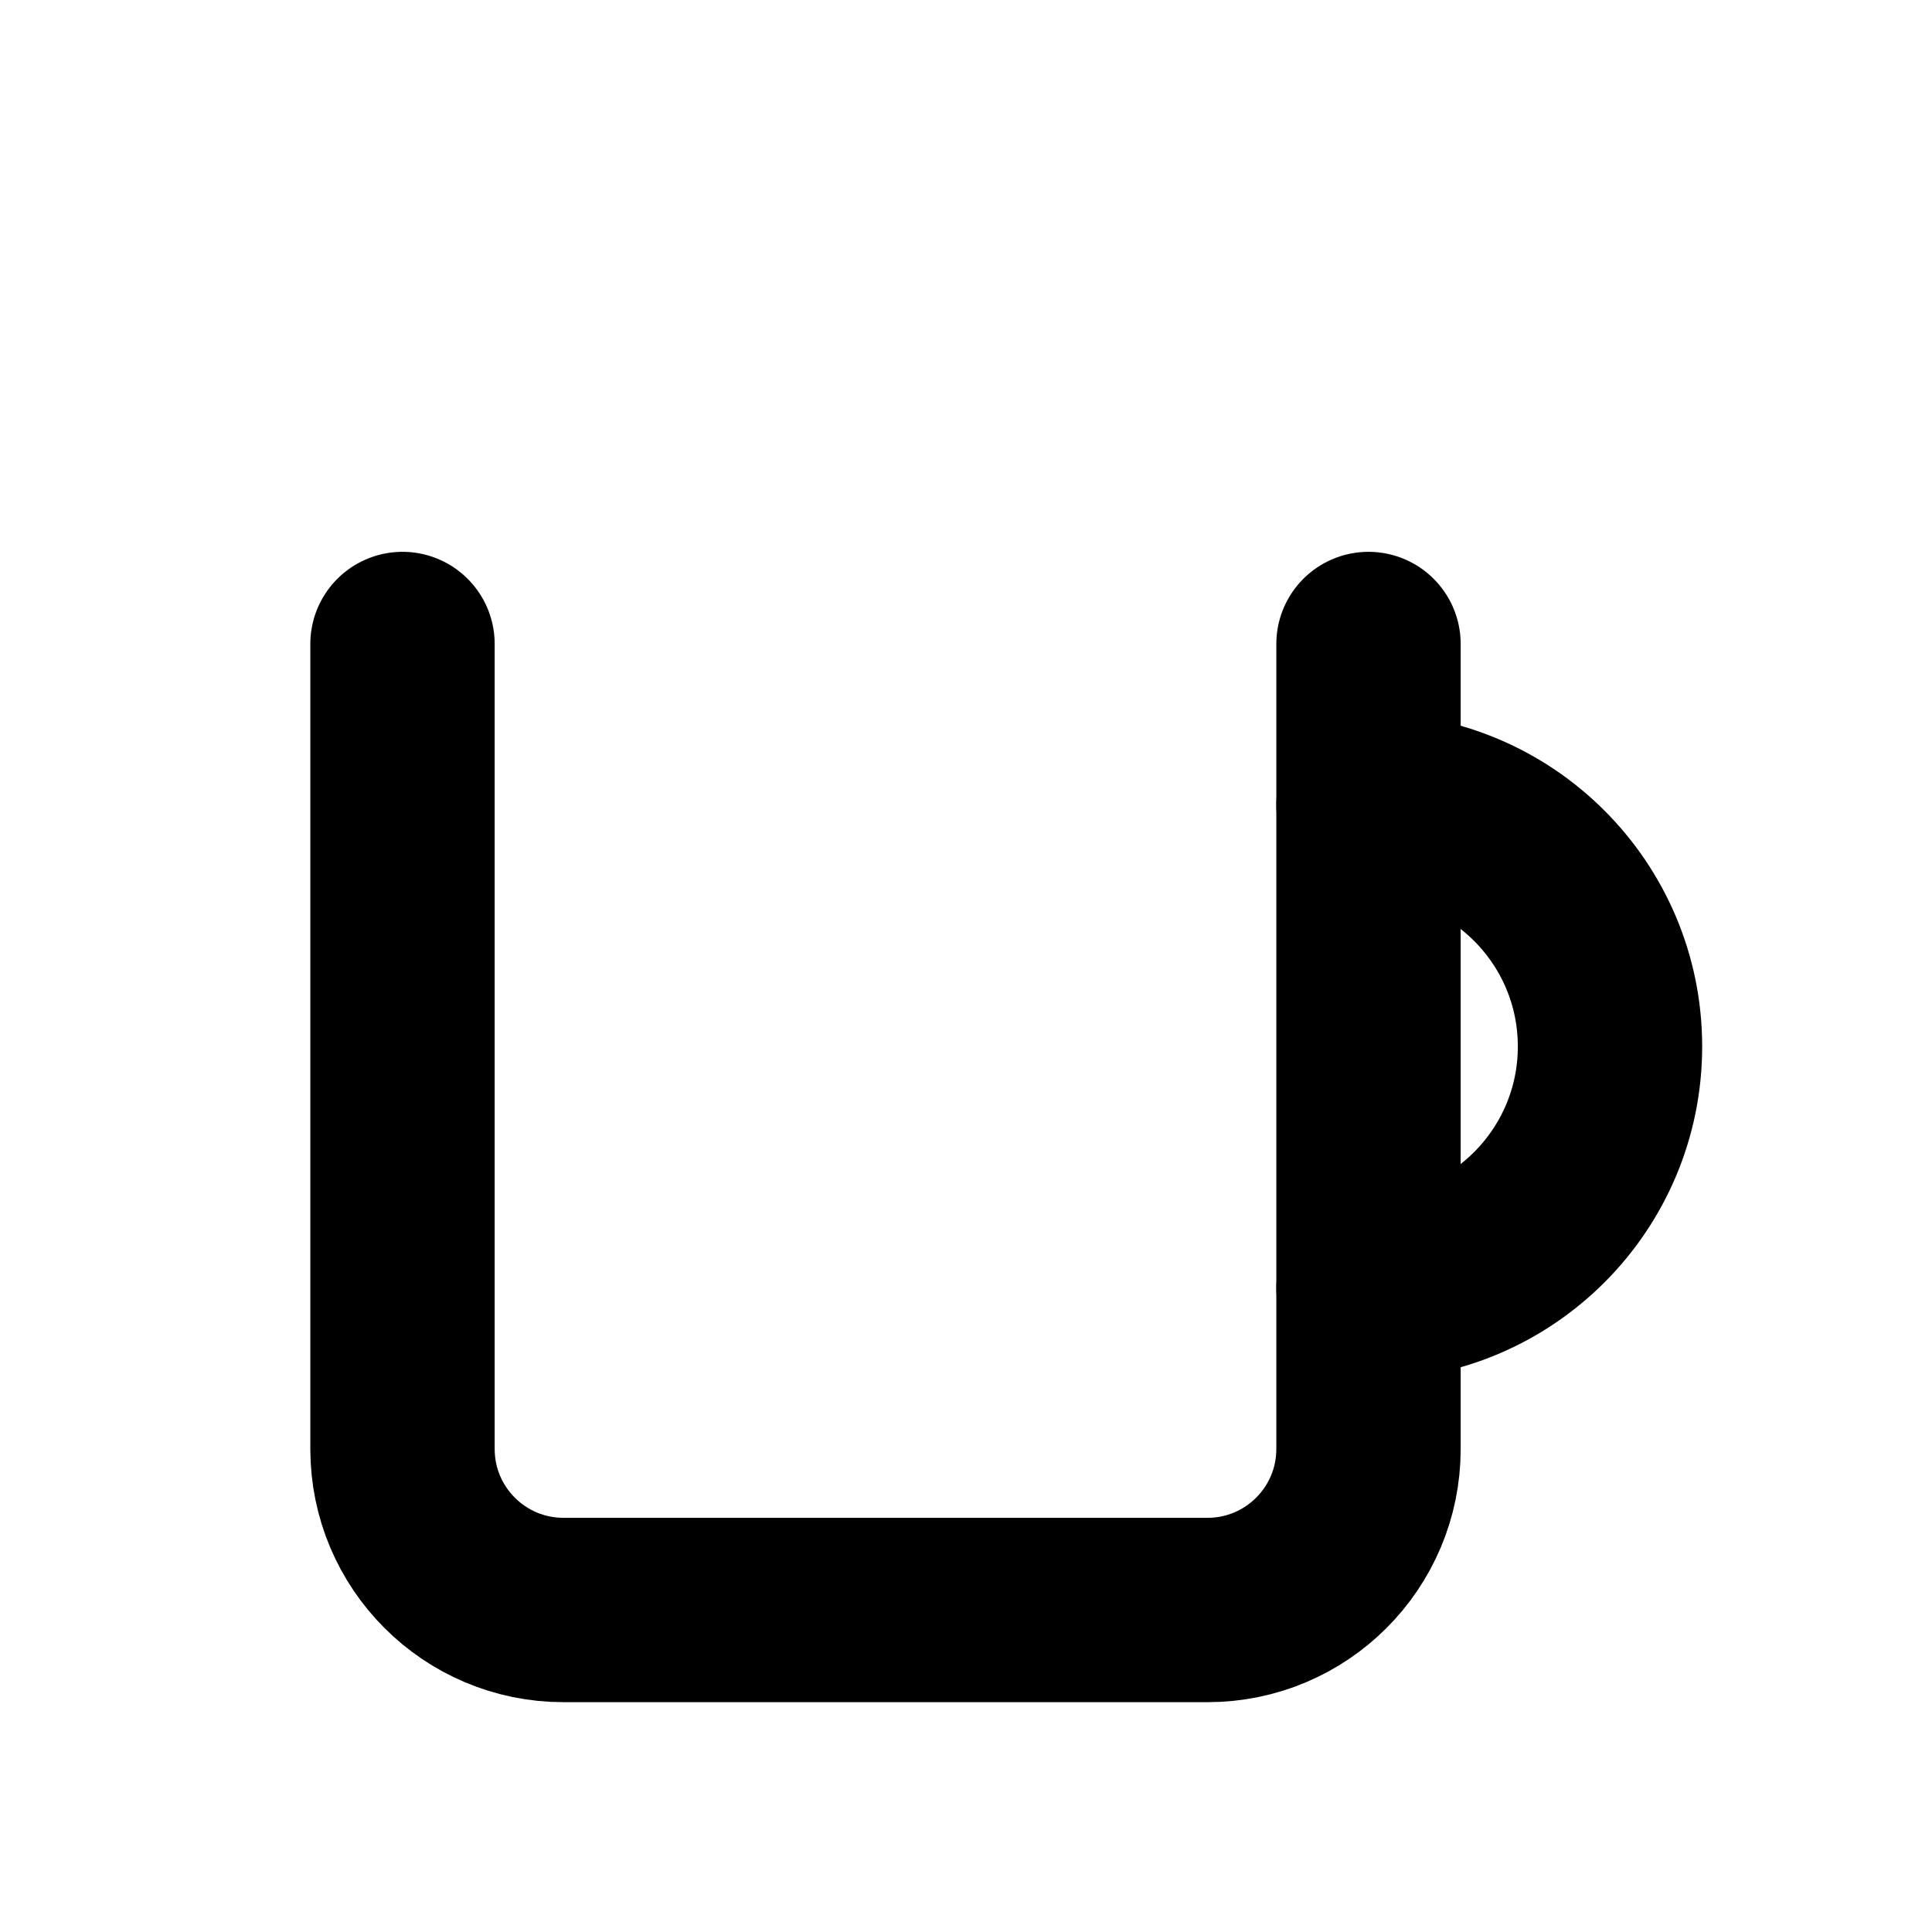
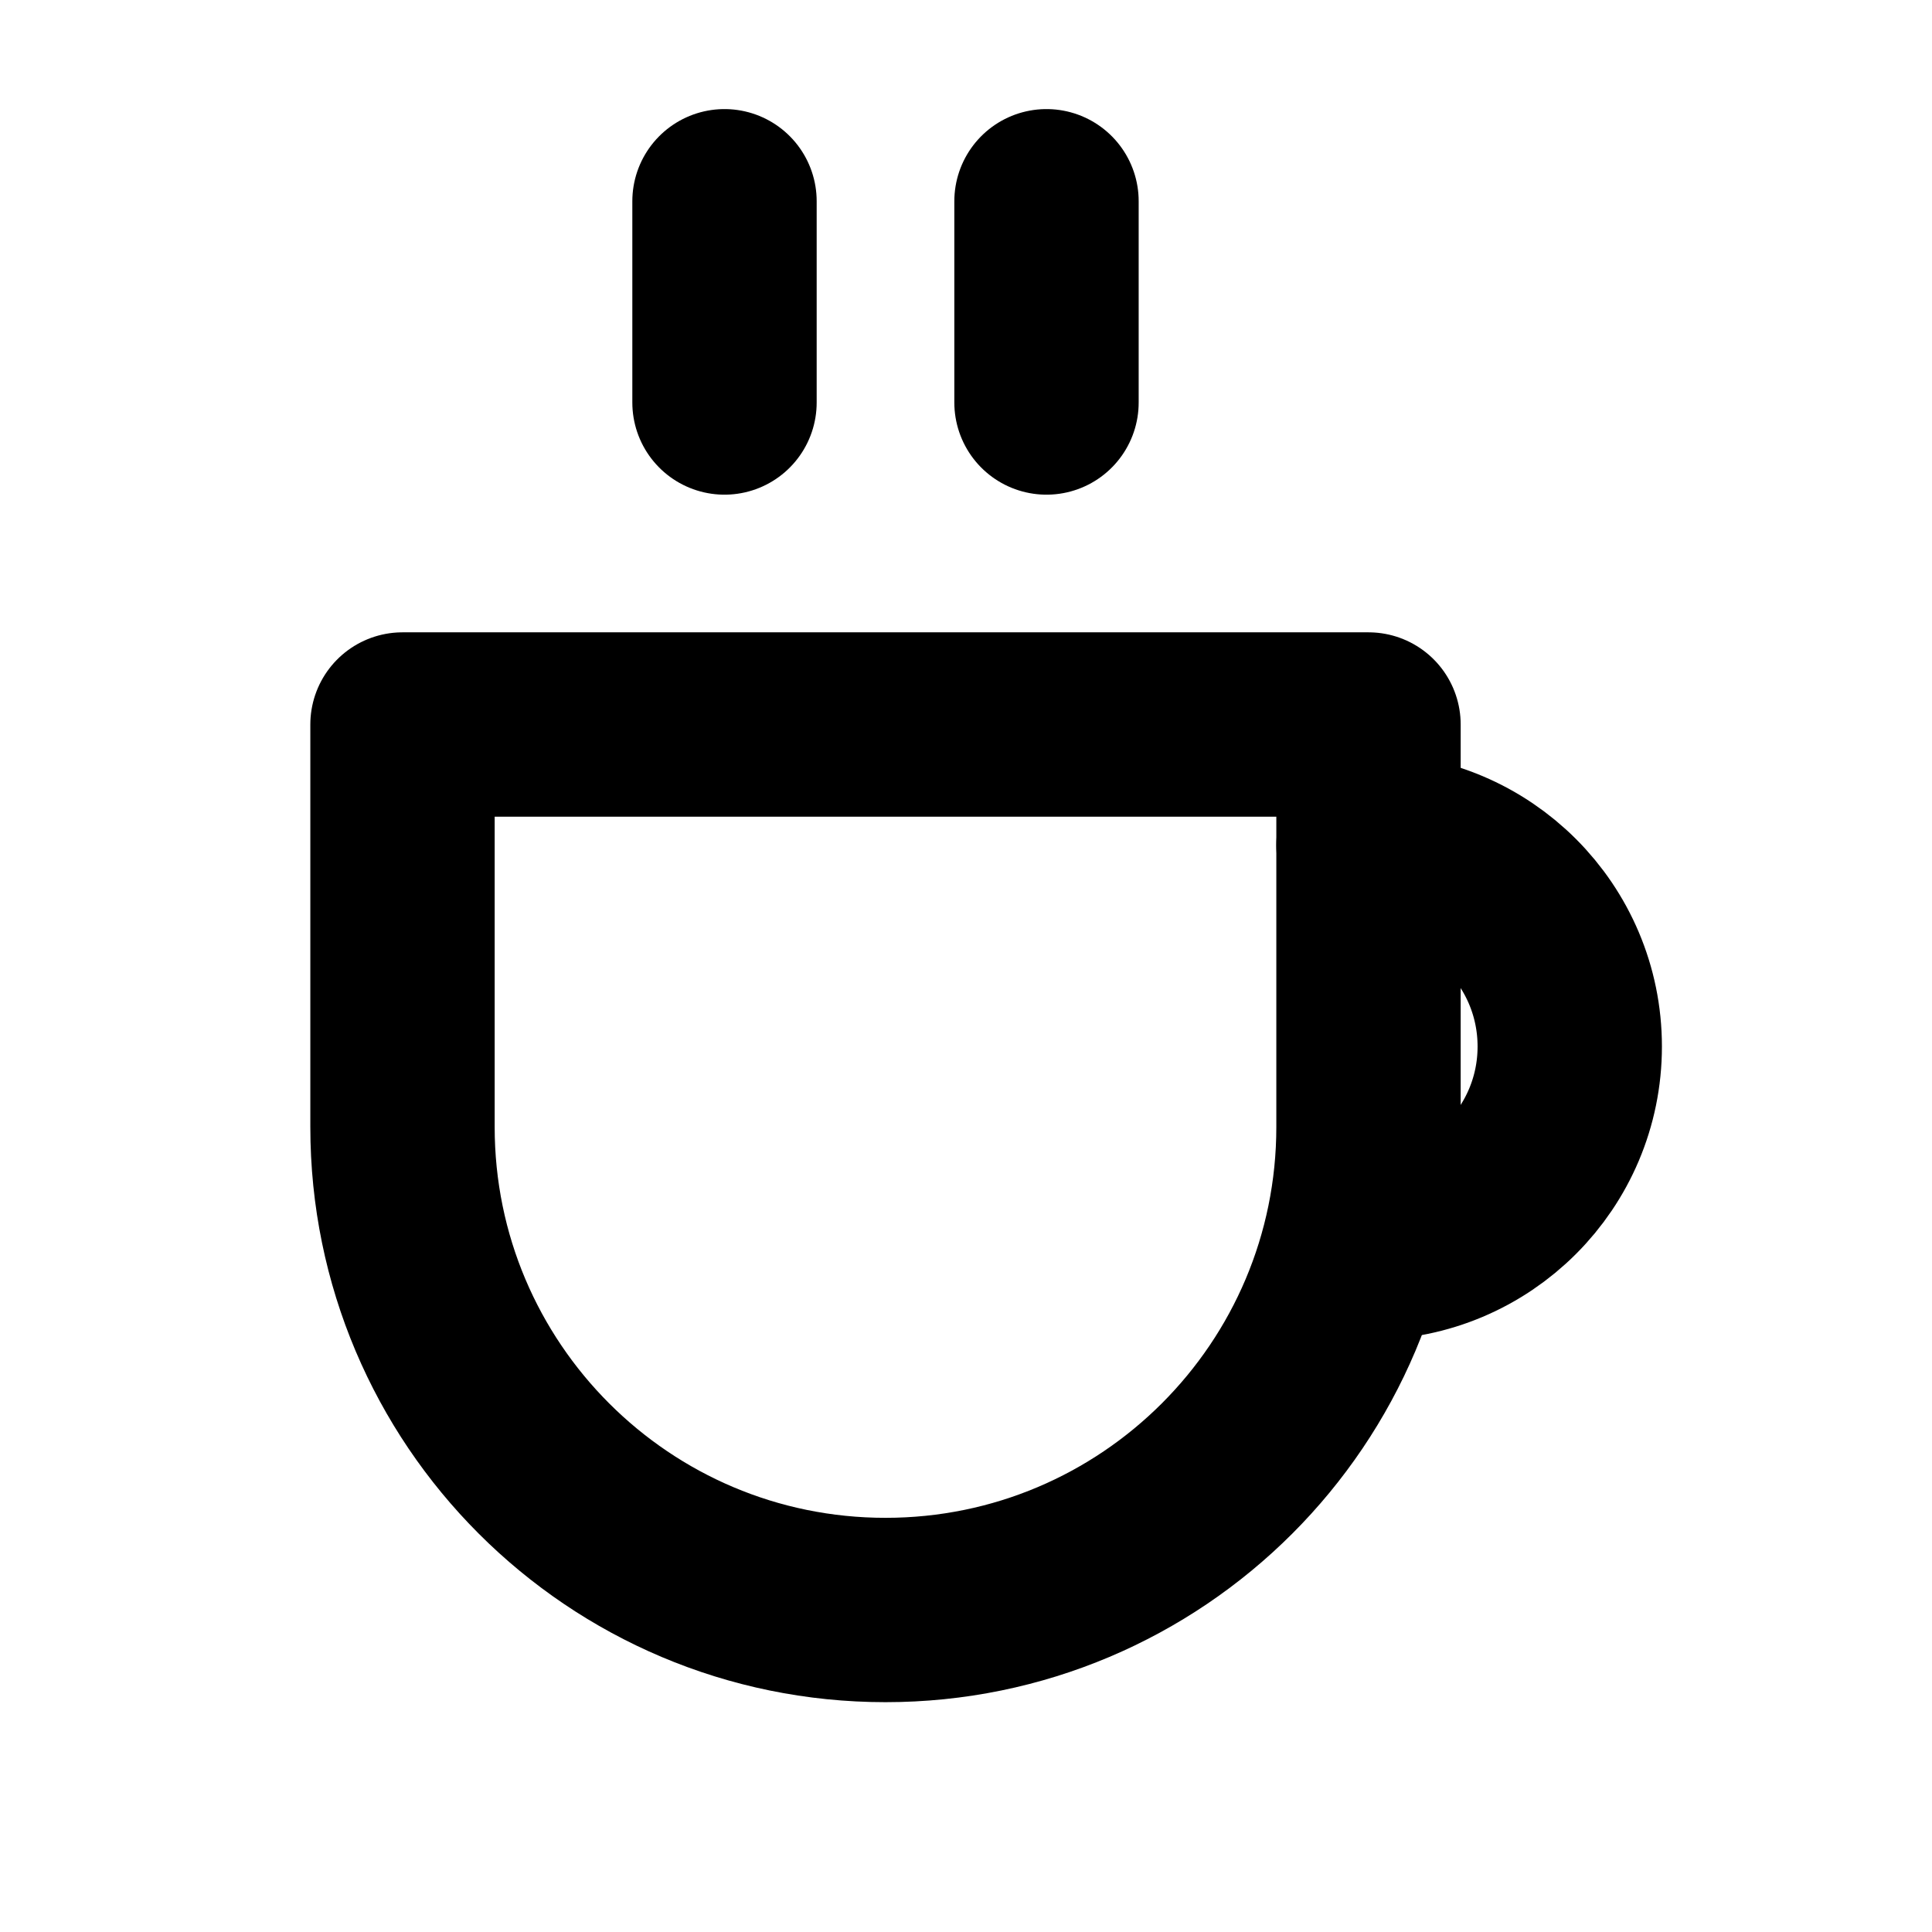
<svg xmlns="http://www.w3.org/2000/svg" width="24" height="24" viewBox="0 0 24 24" fill="none" stroke="currentColor" stroke-width="2.29" stroke-linecap="round" stroke-linejoin="round">
-   <path d="M5 8 5 18A2 2 0 0 0 7 20L15 20A2 2 0 0 0 17 18L17 8" />
-   <path d="M17 10A3 3 0 0 1 17 16" />
+   <path d="M5 9 17 9 17 14A6 6 0 0 1 5 14Z" />
+   <path d="M17 10.5A2.5 2.5 0 0 1 17 15.5" />
+   <path d="M9 2.5 9 5M13 2.5 13 5" />
</svg>
